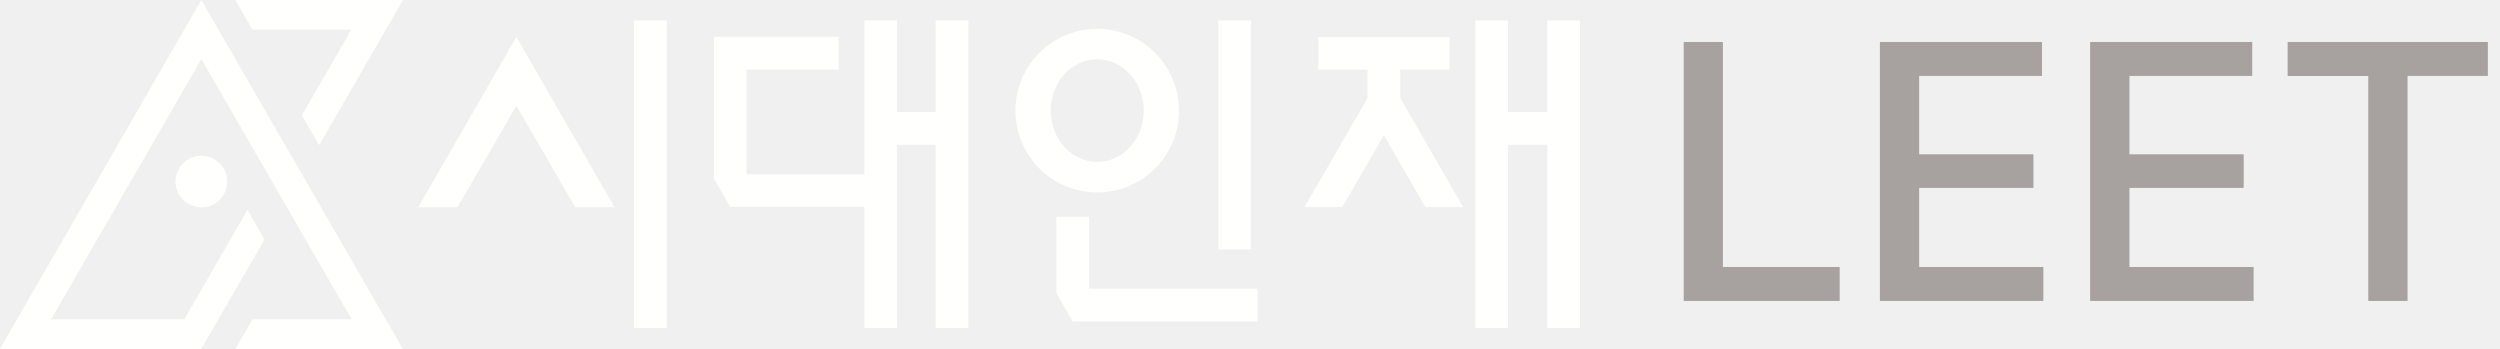
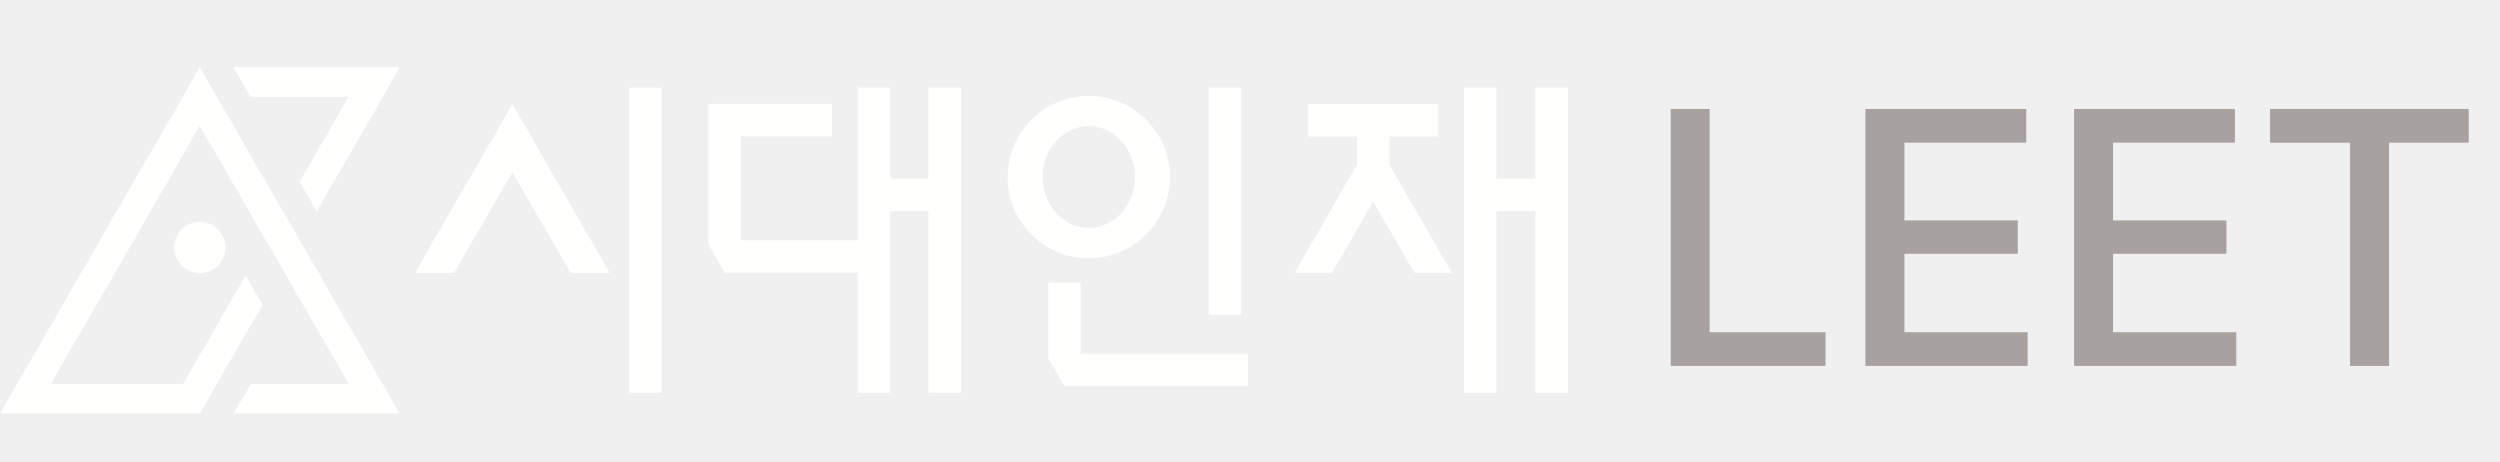
- <svg xmlns="http://www.w3.org/2000/svg" width="172" height="24" viewBox="0 0 172 24" fill="none">
-   <g clip-path="url(#clip0_4275_31469)">
-     <path d="M24.192 2.03L20.782 7.932L21.959 9.967L27.711 0H16.2L17.377 2.03H24.192Z" fill="#FFFFFD" />
-     <path d="M24.192 2.03L20.782 7.932L21.959 9.967L27.711 0H16.2L17.377 2.03H24.192Z" fill="#FFFFFD" />
-     <path d="M13.852 4.065L24.192 21.965H17.377L16.2 24H27.711L13.852 0L0 24H13.852L18.2 16.47L17.029 14.435L12.681 21.965H3.519L13.852 4.065Z" fill="#FFFFFD" />
-     <path d="M13.852 14.268C14.834 14.268 15.63 13.472 15.63 12.49C15.63 11.509 14.834 10.713 13.852 10.713C12.871 10.713 12.075 11.509 12.075 12.49C12.075 13.472 12.871 14.268 13.852 14.268Z" fill="#FFFFFD" />
-     <path d="M86.069 1.41H83.817V17.16H86.069V1.41Z" fill="#FFFFFD" />
-     <path d="M75.489 1.986C72.384 1.986 69.862 4.502 69.862 7.613C69.862 10.723 72.384 13.239 75.489 13.239C78.593 13.239 81.115 10.723 81.115 7.613C81.115 4.502 78.593 1.986 75.489 1.986ZM75.489 11.137C73.723 11.137 72.288 9.558 72.288 7.607C72.288 5.655 73.717 4.076 75.489 4.076C77.26 4.076 78.689 5.655 78.689 7.607C78.689 9.558 77.26 11.137 75.489 11.137Z" fill="#FFFFFD" />
-     <path d="M74.924 19.862V14.914H72.678V20.168L73.801 22.113H86.519V19.862H74.924Z" fill="#FFFFFD" />
-     <path d="M28.774 14.254H31.476L35.529 7.276L39.576 14.254H42.278L35.529 2.545L28.774 14.254Z" fill="#FFFFFD" />
-     <path d="M45.88 1.41H43.629V22.564H45.88V1.41Z" fill="#FFFFFD" />
-     <path d="M106.454 1.41V7.709H103.752V1.41H101.506V22.564H103.752V9.961H106.454V22.564H108.705V1.41H106.454Z" fill="#FFFFFD" />
-     <path d="M96.336 6.748V4.797H99.717V2.545H90.698V4.797H94.085V6.748L89.749 14.248H92.349L95.207 9.3L98.066 14.248H100.665L96.336 6.748Z" fill="#FFFFFD" />
-     <path d="M64.374 1.41V7.709H61.72V1.41H59.469V11.99H51.362V4.785H57.685V2.533H49.117V12.29L50.24 14.236H59.469V22.564H61.72V9.961H64.374V22.564H66.626V1.41H64.374Z" fill="#FFFFFD" />
-     <path d="M115.833 2.889H118.535V18.368H126.569V20.704H115.839V2.889H115.833Z" fill="#A7A19F" />
-     <path d="M129.337 2.889H140.487V5.224H132.039V10.617H139.899V12.928H132.039V18.368H140.583V20.704H129.337V2.889Z" fill="#A7A19F" />
-     <path d="M143.802 2.889H154.952V5.224H146.504V10.617H154.364V12.928H146.504V18.368H155.048V20.704H143.802V2.889Z" fill="#A7A19F" />
-     <path d="M157.384 2.889H171.164V5.224H165.64V20.704H162.938V5.23H157.39V2.895L157.384 2.889Z" fill="#A7A19F" />
-   </g>
-   <defs>
-     <clipPath id="clip0_4275_31469">
-       <rect width="171.164" height="24" fill="white" />
-     </clipPath>
-   </defs>
+ <svg xmlns="http://www.w3.org/2000/svg" width="130" height="24" viewBox="0 0 130 24" fill="none">
+   <path d="M18.144 5.022L15.586 9.449L16.469 10.976L20.783 3.5H12.15L13.033 5.022H18.144Z" fill="#FFFFFD" />
+   <path d="M18.144 5.022L15.586 9.449L16.469 10.976L20.783 3.5H12.15L13.033 5.022H18.144Z" fill="#FFFFFD" />
+   <path d="M10.389 6.549L18.144 19.973H13.033L12.15 21.5H20.783L10.389 3.5L0 21.5H10.389L13.65 15.853L12.772 14.326L9.511 19.973H2.639L10.389 6.549Z" fill="#FFFFFD" />
+   <path d="M10.389 14.199C11.126 14.199 11.722 13.602 11.722 12.866C11.722 12.13 11.126 11.533 10.389 11.533C9.653 11.533 9.056 12.13 9.056 12.866C9.056 13.602 9.653 14.199 10.389 14.199Z" fill="#FFFFFD" />
+   <path d="M64.551 4.559H62.862V16.371H64.551V4.559Z" fill="#FFFFFD" />
+   <path d="M56.616 4.99C54.288 4.99 52.397 6.877 52.397 9.21C52.397 11.543 54.288 13.43 56.616 13.43C58.945 13.43 60.836 11.543 60.836 9.21C60.836 6.877 58.945 4.99 56.616 4.99ZM56.616 11.853C55.292 11.853 54.216 10.669 54.216 9.205C54.216 7.742 55.288 6.557 56.616 6.557C57.945 6.557 59.017 7.742 59.017 9.205C59.017 10.669 57.945 11.853 56.616 11.853Z" fill="#FFFFFD" />
+   <path d="M56.193 18.398V14.688H54.509V18.628L55.351 20.087H64.889V18.398H56.193Z" fill="#FFFFFD" />
+   <path d="M21.58 14.192H23.607L26.646 8.959L29.682 14.192H31.708L26.646 5.41L21.58 14.192Z" fill="#FFFFFD" />
+   <path d="M34.41 4.559H32.721V20.424H34.41V4.559Z" fill="#FFFFFD" />
+   <path d="M79.84 4.559V9.283H77.814V4.559H76.129V20.424H77.814V10.971H79.84V20.424H81.529V4.559H79.84Z" fill="#FFFFFD" />
+   <path d="M72.252 8.563V7.099H74.787V5.41H68.023V7.099H70.563V8.563L67.312 14.187H69.262L71.406 10.476L73.549 14.187H75.499L72.252 8.563Z" fill="#FFFFFD" />
+   <path d="M48.281 4.559V9.283H46.29V4.559H44.601V12.493H38.522V7.089H43.264V5.401H36.837V12.719L37.68 14.178H44.601V20.424H46.29V10.971H48.281V20.424H49.969V4.559H48.281Z" fill="#FFFFFD" />
+   <path d="M86.875 5.666H88.901V17.276H94.927V19.027H86.879V5.666H86.875Z" fill="#A7A19F" />
+   <path d="M97.003 5.666H105.366V7.418H99.03V11.462H104.925V13.196H99.03V17.276H105.438V19.027H97.003V5.666Z" fill="#A7A19F" />
+   <path d="M107.852 5.666H116.215V7.418H109.878V11.462H115.773V13.196H109.878V17.276H116.287V19.027H107.852V5.666Z" fill="#A7A19F" />
+   <path d="M118.038 5.666H128.374V7.418H124.231V19.027H122.204V7.422H118.043V5.671L118.038 5.666Z" fill="#A7A19F" />
</svg>
